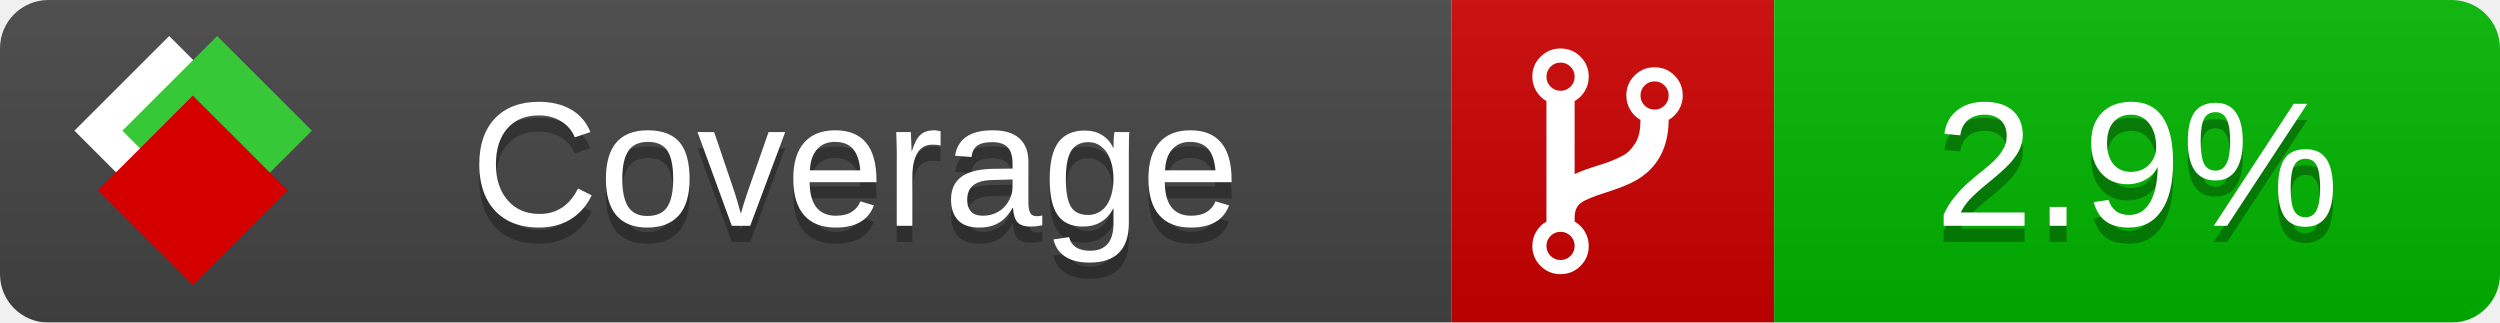
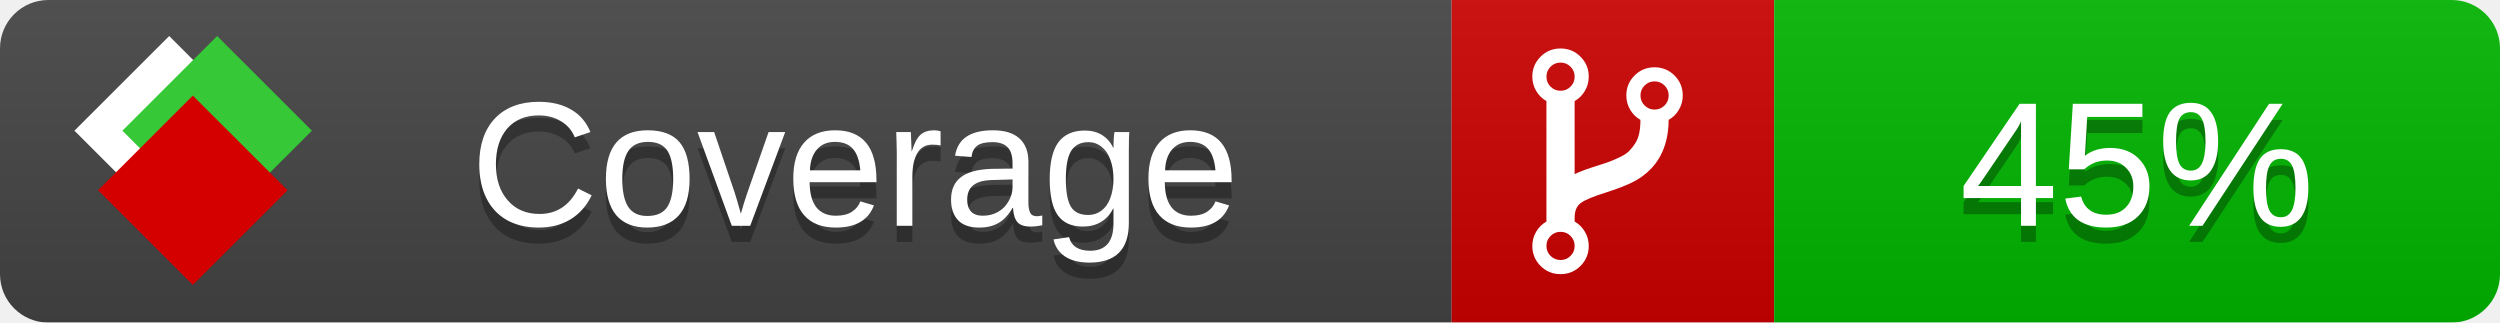
<svg xmlns="http://www.w3.org/2000/svg" xmlns:xlink="http://www.w3.org/1999/xlink" width="155" height="20">
  <style type="text/css">
          
            @keyframes fade1 {
                0% { visibility: visible; opacity: 1; }
               27% { visibility: visible; opacity: 1; }
               33% { visibility: hidden; opacity: 0; }
               60% { visibility: hidden; opacity: 0; }
               66% { visibility: hidden; opacity: 0; }
               93% { visibility: hidden; opacity: 0; }
              100% { visibility: visible; opacity: 1; }
            }
            @keyframes fade2 {
                0% { visibility: hidden; opacity: 0; }
               27% { visibility: hidden; opacity: 0; }
               33% { visibility: visible; opacity: 1; }
               60% { visibility: visible; opacity: 1; }
               66% { visibility: hidden; opacity: 0; }
               93% { visibility: hidden; opacity: 0; }
              100% { visibility: hidden; opacity: 0; }
            }
            @keyframes fade3 {
                0% { visibility: hidden; opacity: 0; }
               27% { visibility: hidden; opacity: 0; }
               33% { visibility: hidden; opacity: 0; }
               60% { visibility: hidden; opacity: 0; }
               66% { visibility: visible; opacity: 1; }
               93% { visibility: visible; opacity: 1; }
              100% { visibility: hidden; opacity: 0; }
            }
            .linecoverage {
                animation-duration: 15s;
                animation-name: fade1;
                animation-iteration-count: infinite;
            }
            .branchcoverage {
                animation-duration: 15s;
                animation-name: fade2;
                animation-iteration-count: infinite;
            }
            .methodcoverage {
                animation-duration: 15s;
                animation-name: fade3;
                animation-iteration-count: infinite;
            }
          
    </style>
  <defs>
    <linearGradient id="gradient" x2="0" y2="100%">
      <stop offset="0" stop-color="#bbb" stop-opacity=".1" />
      <stop offset="1" stop-opacity=".1" />
    </linearGradient>
    <linearGradient id="c">
      <stop offset="0" stop-color="#d40000" />
      <stop offset="1" stop-color="#ff2a2a" />
    </linearGradient>
    <linearGradient id="a">
      <stop offset="0" stop-color="#e0e0de" />
      <stop offset="1" stop-color="#fff" />
    </linearGradient>
    <linearGradient id="b">
      <stop offset="0" stop-color="#37c837" />
      <stop offset="1" stop-color="#217821" />
    </linearGradient>
    <linearGradient xlink:href="#a" id="e" x1="106.44" x2="69.96" y1="-11.96" y2="-46.84" gradientTransform="matrix(-.8426 -.00045 -.00045 -.8426 -94.27 -75.82)" gradientUnits="userSpaceOnUse" />
    <linearGradient xlink:href="#b" id="f" x1="56.19" x2="77.97" y1="-23.45" y2="10.62" gradientTransform="matrix(.8426 .00045 .00045 .8426 94.27 75.82)" gradientUnits="userSpaceOnUse" />
    <linearGradient xlink:href="#c" id="g" x1="79.98" x2="132.9" y1="10.79" y2="10.79" gradientTransform="matrix(.8426 .00045 .00045 .8426 94.27 75.82)" gradientUnits="userSpaceOnUse" />
    <mask id="mask">
      <rect width="155" height="20" rx="3" fill="#fff" />
    </mask>
    <g id="icon" transform="matrix(.04486 0 0 .04481 -.48 -.63)">
      <rect width="52.92" height="52.92" x="-109.72" y="-27.13" fill="url(#e)" transform="rotate(-135)" />
      <rect width="52.92" height="52.92" x="70.19" y="-39.18" fill="url(#f)" transform="rotate(45)" />
      <rect width="52.92" height="52.92" x="80.05" y="-15.74" fill="url(#g)" transform="rotate(45)" />
    </g>
  </defs>
  <g mask="url(#mask)">
    <rect x="0" y="0" width="90" height="20" fill="#444" />
    <rect x="90" y="0" width="20" height="20" fill="#c00" />
    <rect x="110" y="0" width="45" height="20" fill="#00B600" />
    <rect x="0" y="0" width="155" height="20" fill="url(#gradient)" />
  </g>
  <g>
    <path class="" fill="#fff" d="m 97.628,15.247 q 0,-0.364 -0.255,-0.619 -0.255,-0.255 -0.619,-0.255 -0.364,0 -0.619,0.255 -0.255,0.255 -0.255,0.619 0,0.364 0.255,0.619 0.255,0.255 0.619,0.255 0.364,0 0.619,-0.255 0.255,-0.255 0.255,-0.619 z m 0,-10.493 q 0,-0.364 -0.255,-0.619 -0.255,-0.255 -0.619,-0.255 -0.364,0 -0.619,0.255 -0.255,0.255 -0.255,0.619 0,0.364 0.255,0.619 0.255,0.255 0.619,0.255 0.364,0 0.619,-0.255 0.255,-0.255 0.255,-0.619 z m 5.83,1.166 q 0,-0.364 -0.255,-0.619 -0.255,-0.255 -0.619,-0.255 -0.364,0 -0.619,0.255 -0.255,0.255 -0.255,0.619 0,0.364 0.255,0.619 0.255,0.255 0.619,0.255 0.364,0 0.619,-0.255 0.255,-0.255 0.255,-0.619 z m 0.874,0 q 0,0.474 -0.237,0.879 -0.237,0.405 -0.638,0.633 -0.018,2.614 -2.059,3.771 -0.619,0.346 -1.849,0.738 -1.166,0.364 -1.544,0.647 -0.378,0.282 -0.378,0.911 l 0,0.237 q 0.401,0.228 0.638,0.633 0.237,0.405 0.237,0.879 0,0.729 -0.51,1.239 -0.51,0.51 -1.239,0.51 -0.729,0 -1.239,-0.51 -0.51,-0.51 -0.51,-1.239 0,-0.474 0.237,-0.879 0.237,-0.405 0.638,-0.633 l 0,-7.469 q -0.401,-0.228 -0.638,-0.633 -0.237,-0.405 -0.237,-0.879 0,-0.729 0.51,-1.239 0.51,-0.51 1.239,-0.51 0.729,0 1.239,0.51 0.51,0.51 0.51,1.239 0,0.474 -0.237,0.879 -0.237,0.405 -0.638,0.633 l 0,4.527 q 0.492,-0.237 1.403,-0.519 0.501,-0.155 0.797,-0.269 0.296,-0.114 0.642,-0.282 0.346,-0.169 0.537,-0.36 0.191,-0.191 0.369,-0.465 0.178,-0.273 0.255,-0.633 0.077,-0.36 0.077,-0.833 -0.401,-0.228 -0.638,-0.633 -0.237,-0.405 -0.237,-0.879 0,-0.729 0.51,-1.239 0.51,-0.51 1.239,-0.51 0.729,0 1.239,0.51 0.51,0.51 0.51,1.239 z" />
  </g>
  <g fill="#fff" text-anchor="middle" font-family="Verdana,Arial,Geneva,sans-serif" font-size="11">
    <a xlink:href="https://github.com/danielpalme/ReportGenerator" target="_top">
      <use xlink:href="#icon" transform="translate(3,1) scale(3.5)" />
    </a>
    <text x="53" y="15" fill="#010101" fill-opacity=".3">Coverage</text>
    <text x="53" y="14" fill="#fff">Coverage</text>
-     <text class="" x="132.5" y="15" fill="#010101" fill-opacity=".3">2.9%</text>
-     <text class="" x="132.5" y="14">2.9%</text>
+     <text class="" x="132.5" y="15" fill="#010101" fill-opacity=".3">45%</text>
+     <text class="" x="132.5" y="14">45%</text>
  </g>
  <g>
    <rect class="" x="90" y="0" width="65" height="20" fill-opacity="0" />
  </g>
</svg>
